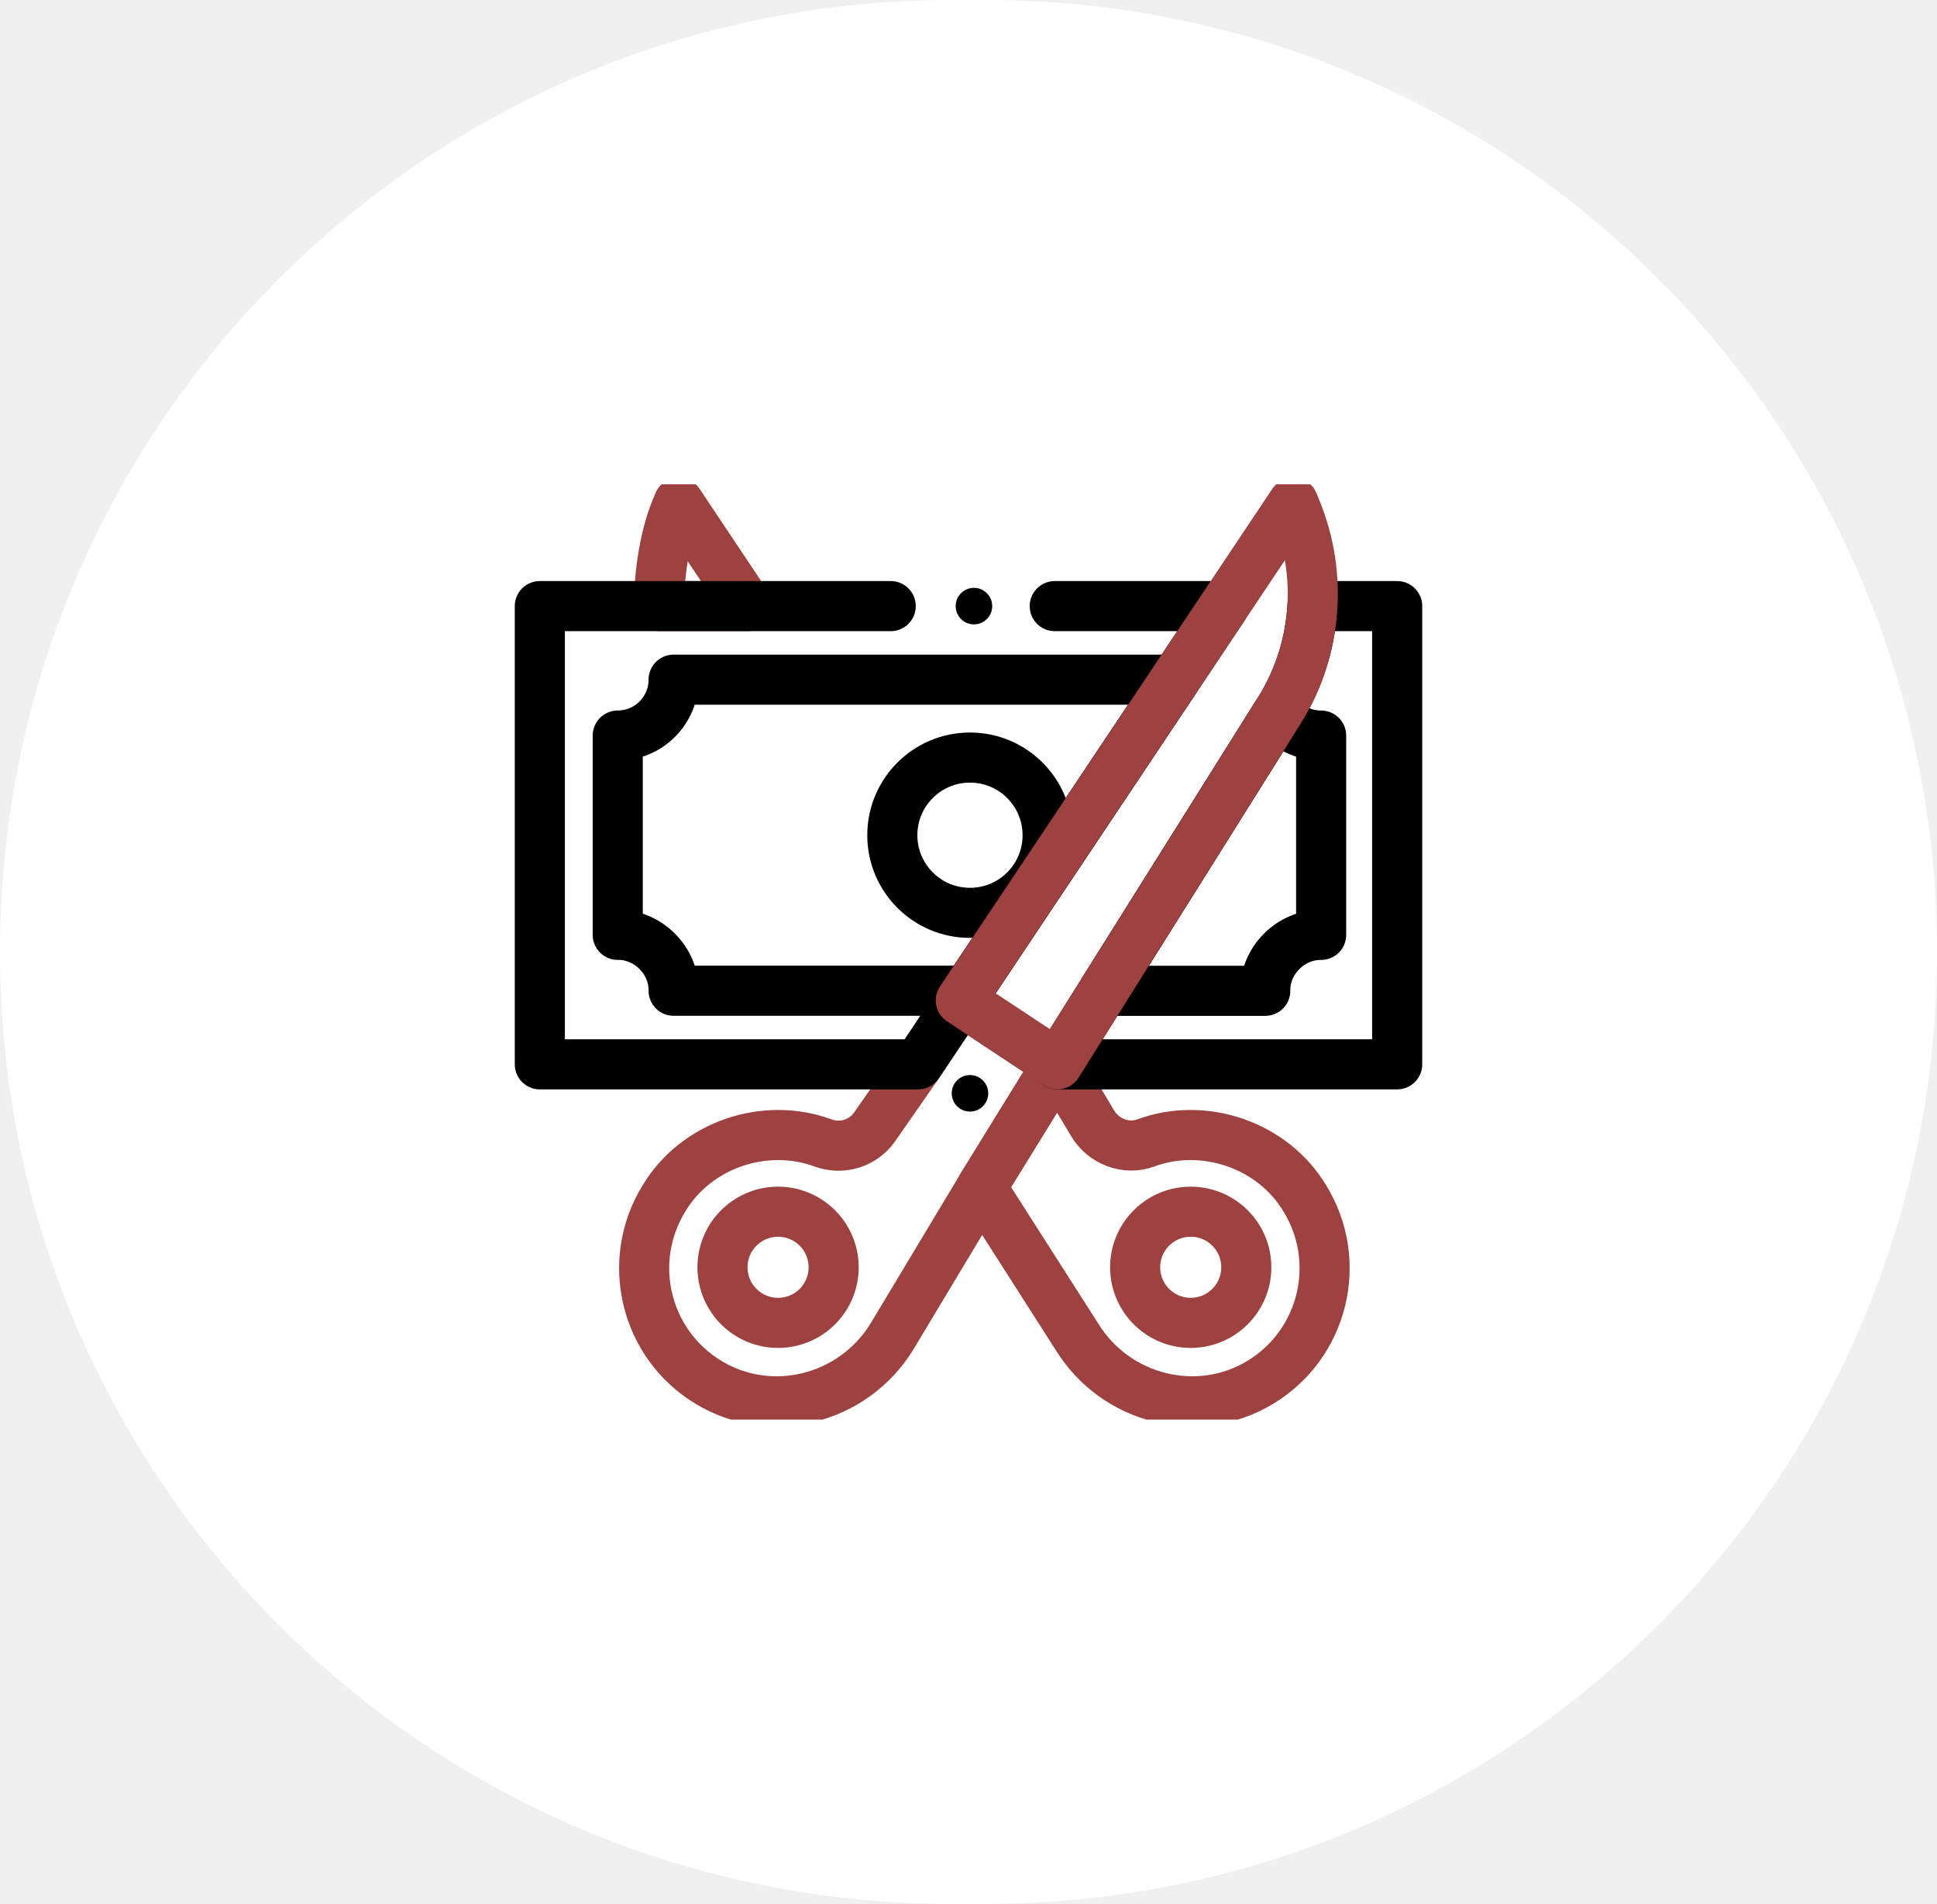
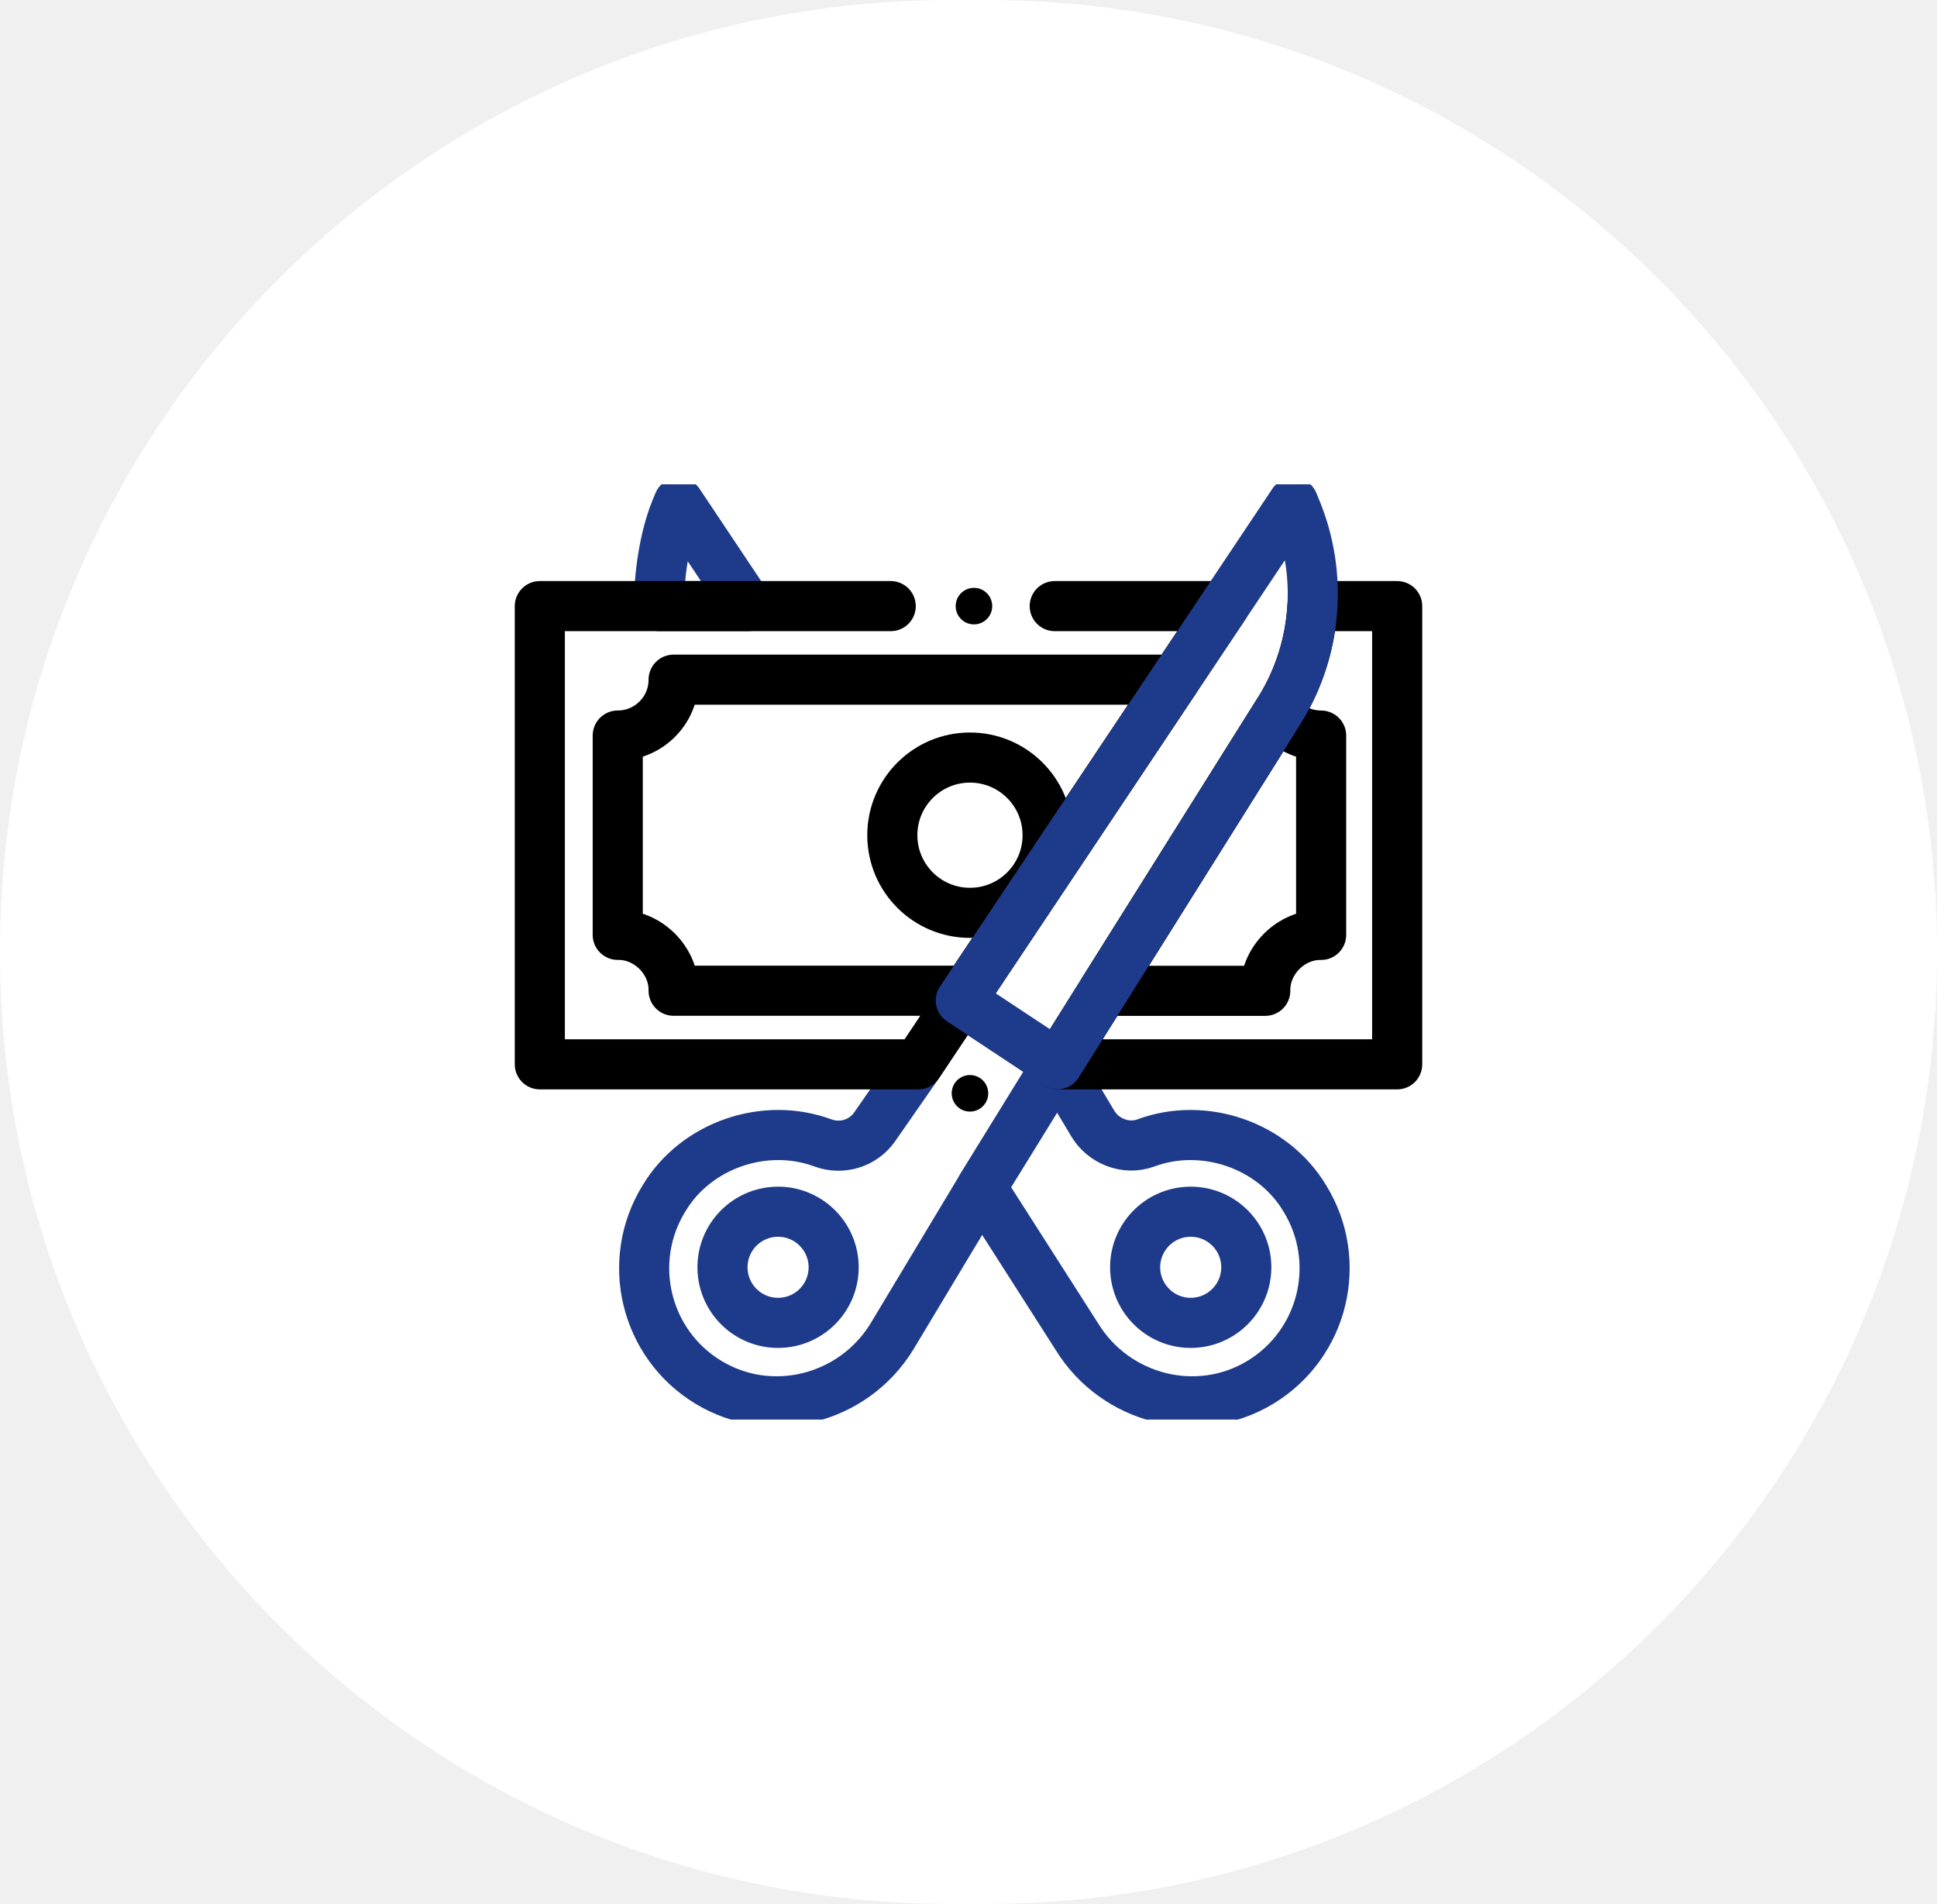
<svg xmlns="http://www.w3.org/2000/svg" width="58" height="57" viewBox="0 0 58 57" fill="none">
  <rect width="58" height="57" rx="28.5" fill="white" style="fill:white;fill-opacity:1;" />
  <g clip-path="url(#clip0_4991_17755)">
-     <path d="M39.069 35.876C38.106 34.269 36.036 33.575 34.306 34.219C33.713 34.434 33.041 34.173 32.721 33.636L31.662 31.865L29.389 35.547L29.39 35.549L32.249 40.022C33.404 41.895 35.859 42.524 37.741 41.383C39.637 40.233 40.231 37.76 39.069 35.876ZM35.684 39.604C34.765 39.621 34.007 38.889 33.99 37.97C33.974 37.052 34.705 36.293 35.624 36.277C36.542 36.26 37.301 36.991 37.318 37.91C37.334 38.829 36.603 39.587 35.684 39.604Z" stroke="#9D4141" style="stroke:#9D4141;stroke:color(display-p3 0.616 0.255 0.255);stroke-opacity:1;" stroke-width="1.5" stroke-miterlimit="10" stroke-linecap="round" stroke-linejoin="round" />
-     <path d="M28.769 29.951L27.491 31.865L26.192 33.733C25.847 34.229 25.215 34.425 24.646 34.219C22.915 33.575 20.846 34.269 19.883 35.876C18.72 37.761 19.314 40.233 21.211 41.383C23.092 42.524 25.547 41.895 26.702 40.022L29.39 35.548L31.662 31.865L28.769 29.951ZM23.328 39.604C22.409 39.621 21.651 38.89 21.634 37.971C21.617 37.052 22.349 36.294 23.268 36.277C24.186 36.26 24.945 36.992 24.962 37.911C24.978 38.83 24.247 39.588 23.328 39.604Z" stroke="#9D4141" style="stroke:#9D4141;stroke:color(display-p3 0.616 0.255 0.255);stroke-opacity:1;" stroke-width="1.5" stroke-miterlimit="10" stroke-linecap="round" stroke-linejoin="round" />
-     <path d="M22.391 18.146H19.735C19.726 17.276 19.889 16.102 20.228 15.273L20.321 15.047L22.391 18.146Z" stroke="#9D4141" style="stroke:#9D4141;stroke:color(display-p3 0.616 0.255 0.255);stroke-opacity:1;" stroke-width="1.5" stroke-miterlimit="10" stroke-linecap="round" stroke-linejoin="round" />
+     <path d="M39.069 35.876C38.106 34.269 36.036 33.575 34.306 34.219C33.713 34.434 33.041 34.173 32.721 33.636L31.662 31.865L29.389 35.547L29.39 35.549L32.249 40.022C33.404 41.895 35.859 42.524 37.741 41.383C39.637 40.233 40.231 37.76 39.069 35.876ZM35.684 39.604C34.765 39.621 34.007 38.889 33.99 37.97C33.974 37.052 34.705 36.293 35.624 36.277C36.542 36.26 37.301 36.991 37.318 37.91C37.334 38.829 36.603 39.587 35.684 39.604Z" stroke="#1E3A8A" style="stroke:#1E3A8A;stroke:color(display-p3 0.616 0.255 0.255);stroke-opacity:1;" stroke-width="1.5" stroke-miterlimit="10" stroke-linecap="round" stroke-linejoin="round" />
+     <path d="M28.769 29.951L27.491 31.865L26.192 33.733C25.847 34.229 25.215 34.425 24.646 34.219C22.915 33.575 20.846 34.269 19.883 35.876C18.72 37.761 19.314 40.233 21.211 41.383C23.092 42.524 25.547 41.895 26.702 40.022L29.39 35.548L31.662 31.865L28.769 29.951ZM23.328 39.604C22.409 39.621 21.651 38.89 21.634 37.971C21.617 37.052 22.349 36.294 23.268 36.277C24.186 36.26 24.945 36.992 24.962 37.911C24.978 38.83 24.247 39.588 23.328 39.604Z" stroke="#1E3A8A" style="stroke:#1E3A8A;stroke:color(display-p3 0.616 0.255 0.255);stroke-opacity:1;" stroke-width="1.5" stroke-miterlimit="10" stroke-linecap="round" stroke-linejoin="round" />
+     <path d="M22.391 18.146H19.735C19.726 17.276 19.889 16.102 20.228 15.273L20.321 15.047L22.391 18.146Z" stroke="#1E3A8A" style="stroke:#1E3A8A;stroke:color(display-p3 0.616 0.255 0.255);stroke-opacity:1;" stroke-width="1.5" stroke-miterlimit="10" stroke-linecap="round" stroke-linejoin="round" />
    <path d="M26.671 18.146H16.164V31.864H27.491L28.962 29.661L35.183 20.348L36.653 18.146H31.582" stroke="black" style="stroke:black;stroke-opacity:1;" stroke-width="1.5" stroke-miterlimit="10" stroke-linecap="round" stroke-linejoin="round" />
    <path d="M41.836 18.146V31.864H31.662L33.044 29.661L38.241 21.378L38.327 21.241C38.911 20.293 39.238 19.228 39.298 18.146H41.836Z" stroke="black" style="stroke:black;stroke-opacity:1;" stroke-width="1.5" stroke-miterlimit="10" stroke-linecap="round" stroke-linejoin="round" />
    <path d="M35.183 20.348L28.962 29.661H20.17C20.184 28.752 19.398 27.974 18.497 27.988V22.021C19.421 22.021 20.17 21.272 20.17 20.348L35.183 20.348Z" stroke="black" style="stroke:black;stroke-opacity:1;" stroke-width="1.5" stroke-miterlimit="10" stroke-linecap="round" stroke-linejoin="round" />
    <path d="M39.559 22.022V27.989C38.659 27.976 37.872 28.753 37.886 29.663H33.044L38.241 21.379C38.547 21.77 39.023 22.022 39.559 22.022Z" stroke="black" style="stroke:black;stroke-opacity:1;" stroke-width="1.5" stroke-miterlimit="10" stroke-linecap="round" stroke-linejoin="round" />
    <path d="M29.044 27.329C30.328 27.329 31.369 26.289 31.369 25.005C31.369 23.721 30.328 22.68 29.044 22.68C27.76 22.68 26.719 23.721 26.719 25.005C26.719 26.289 27.76 27.329 29.044 27.329Z" stroke="black" style="stroke:black;stroke-opacity:1;" stroke-width="1.5" stroke-miterlimit="10" stroke-linecap="round" stroke-linejoin="round" />
    <circle cx="29.044" cy="32.732" r="0.547" fill="black" style="fill:black;fill-opacity:1;" />
    <circle cx="29.163" cy="18.146" r="0.547" fill="black" style="fill:black;fill-opacity:1;" />
-     <path d="M38.327 21.241L31.662 31.864L28.769 29.951L38.724 15.047L38.816 15.273C39.617 17.227 39.434 19.445 38.327 21.241Z" stroke="#9D4141" style="stroke:#9D4141;stroke:color(display-p3 0.616 0.255 0.255);stroke-opacity:1;" stroke-width="1.5" stroke-miterlimit="10" stroke-linecap="round" stroke-linejoin="round" />
+     <path d="M38.327 21.241L31.662 31.864L28.769 29.951L38.724 15.047L38.816 15.273C39.617 17.227 39.434 19.445 38.327 21.241Z" stroke="#1E3A8A" style="stroke:#1E3A8A;stroke:color(display-p3 0.616 0.255 0.255);stroke-opacity:1;" stroke-width="1.5" stroke-miterlimit="10" stroke-linecap="round" stroke-linejoin="round" />
  </g>
  <defs>
    <clipPath id="clip0_4991_17755">
      <rect width="28" height="28" fill="white" style="fill:white;fill-opacity:1;" transform="translate(15 14.5)" />
    </clipPath>
  </defs>
</svg>
